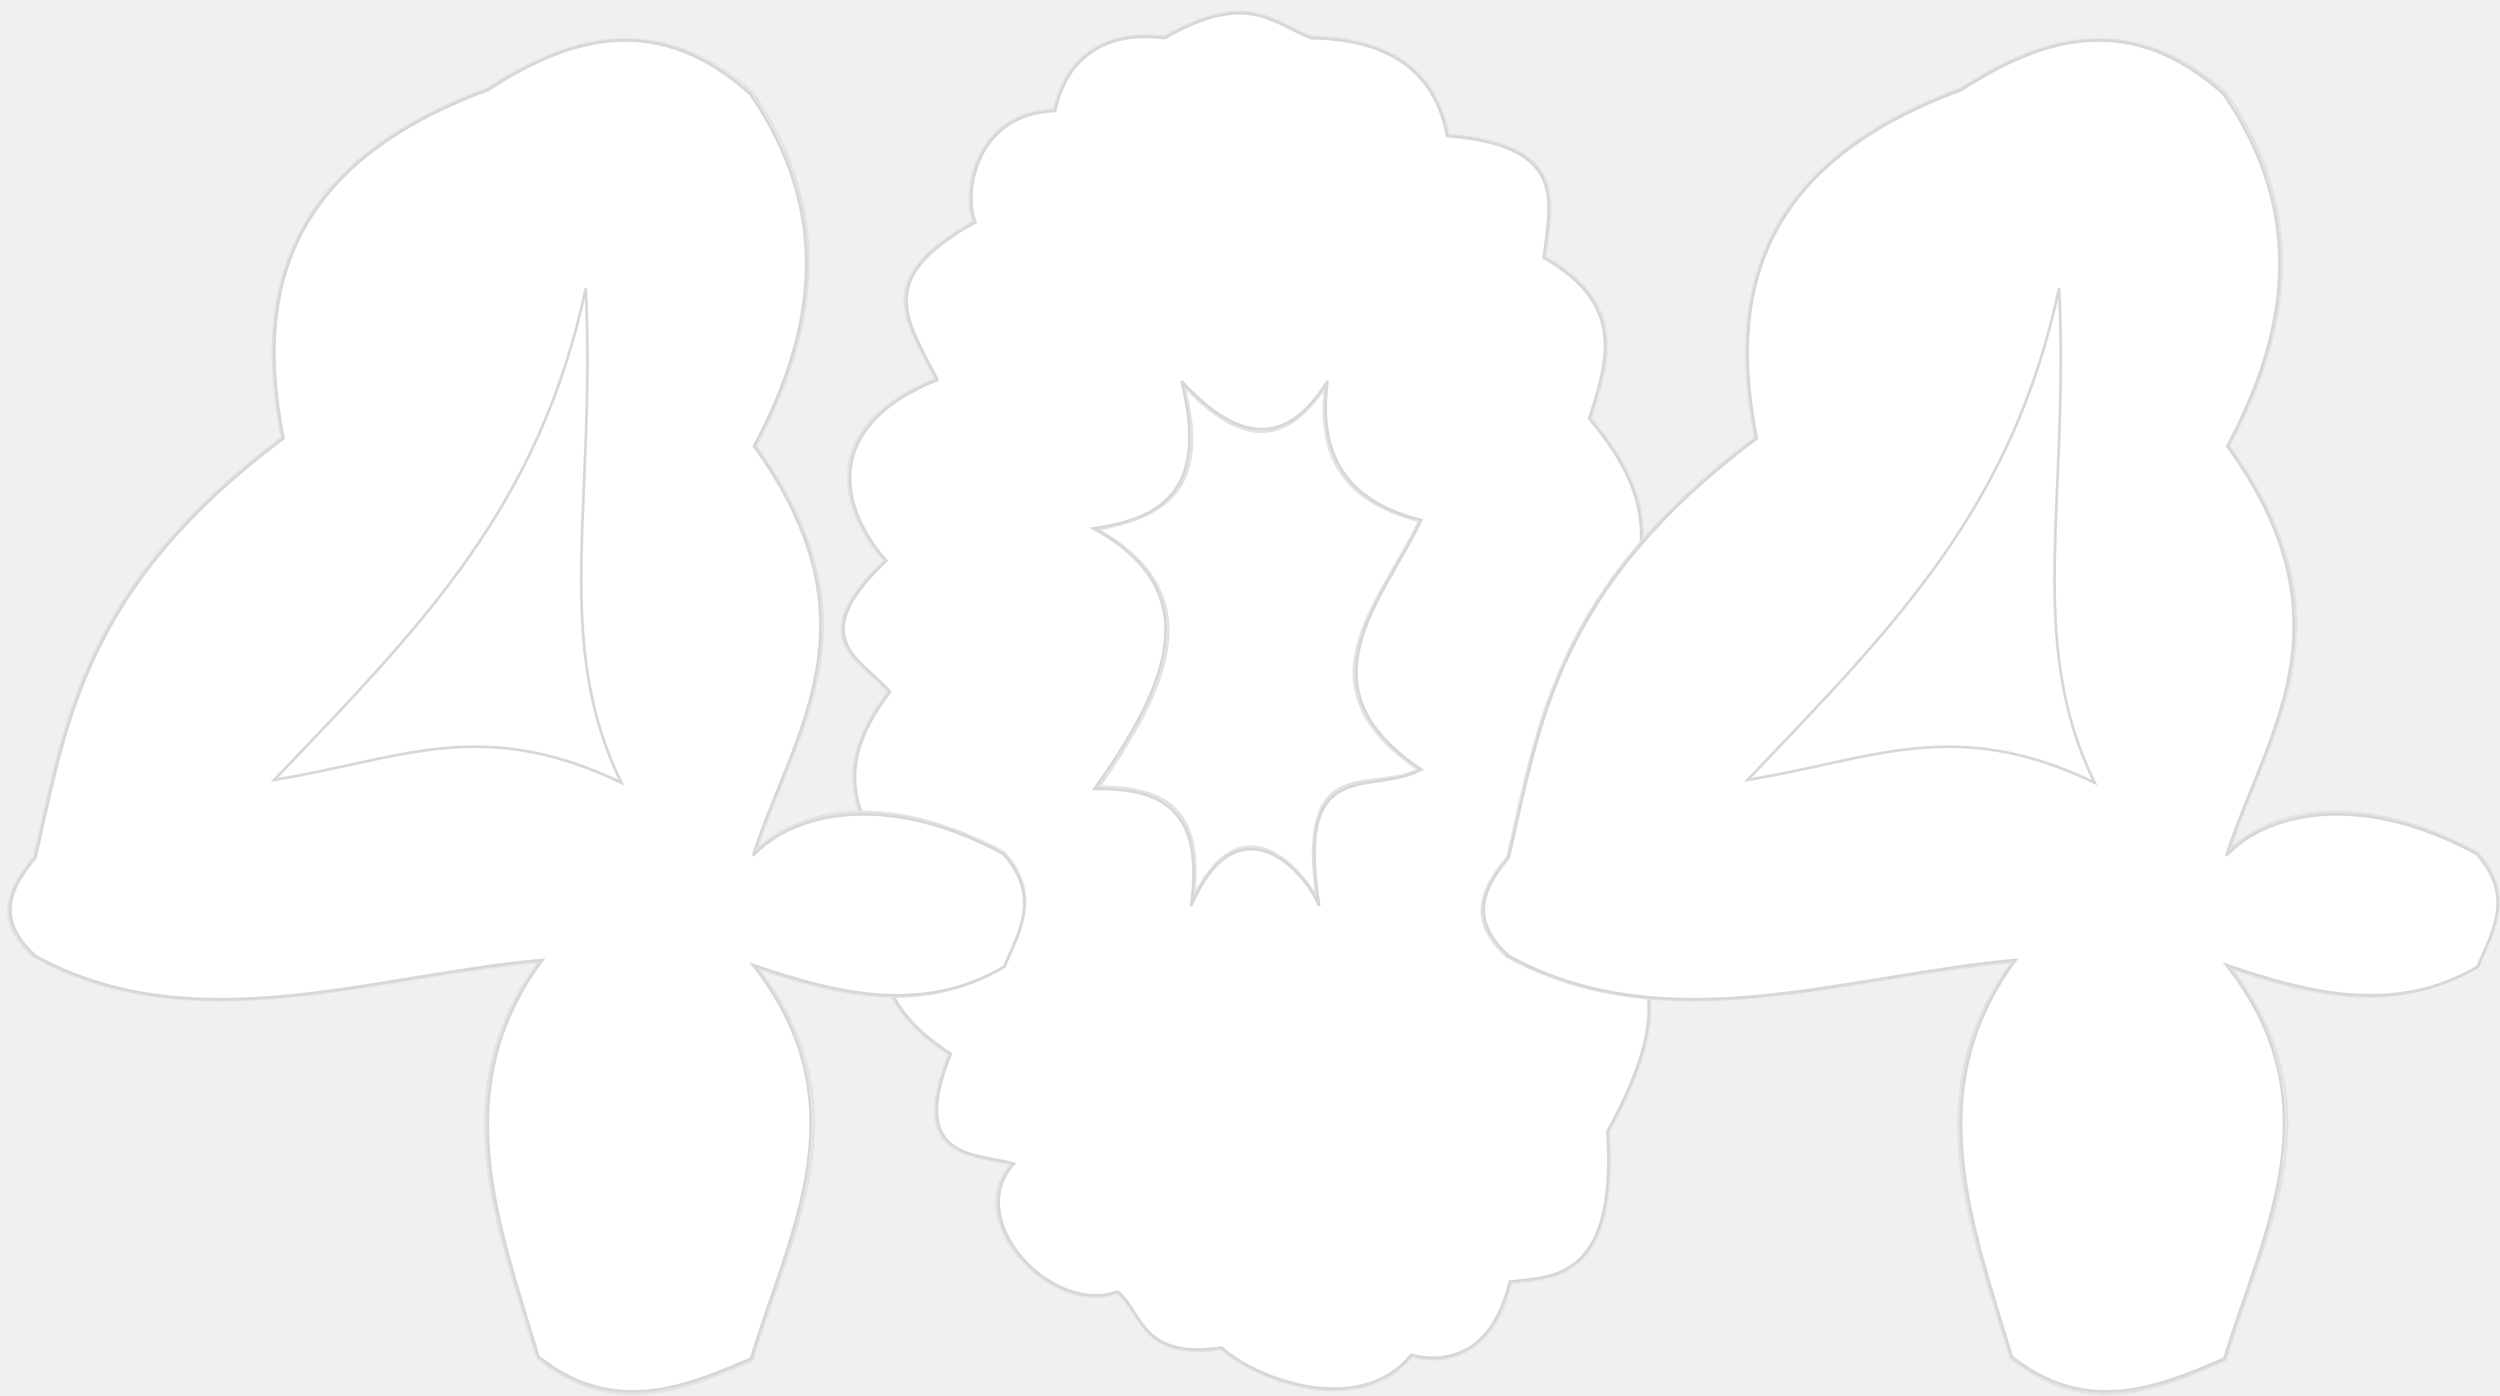
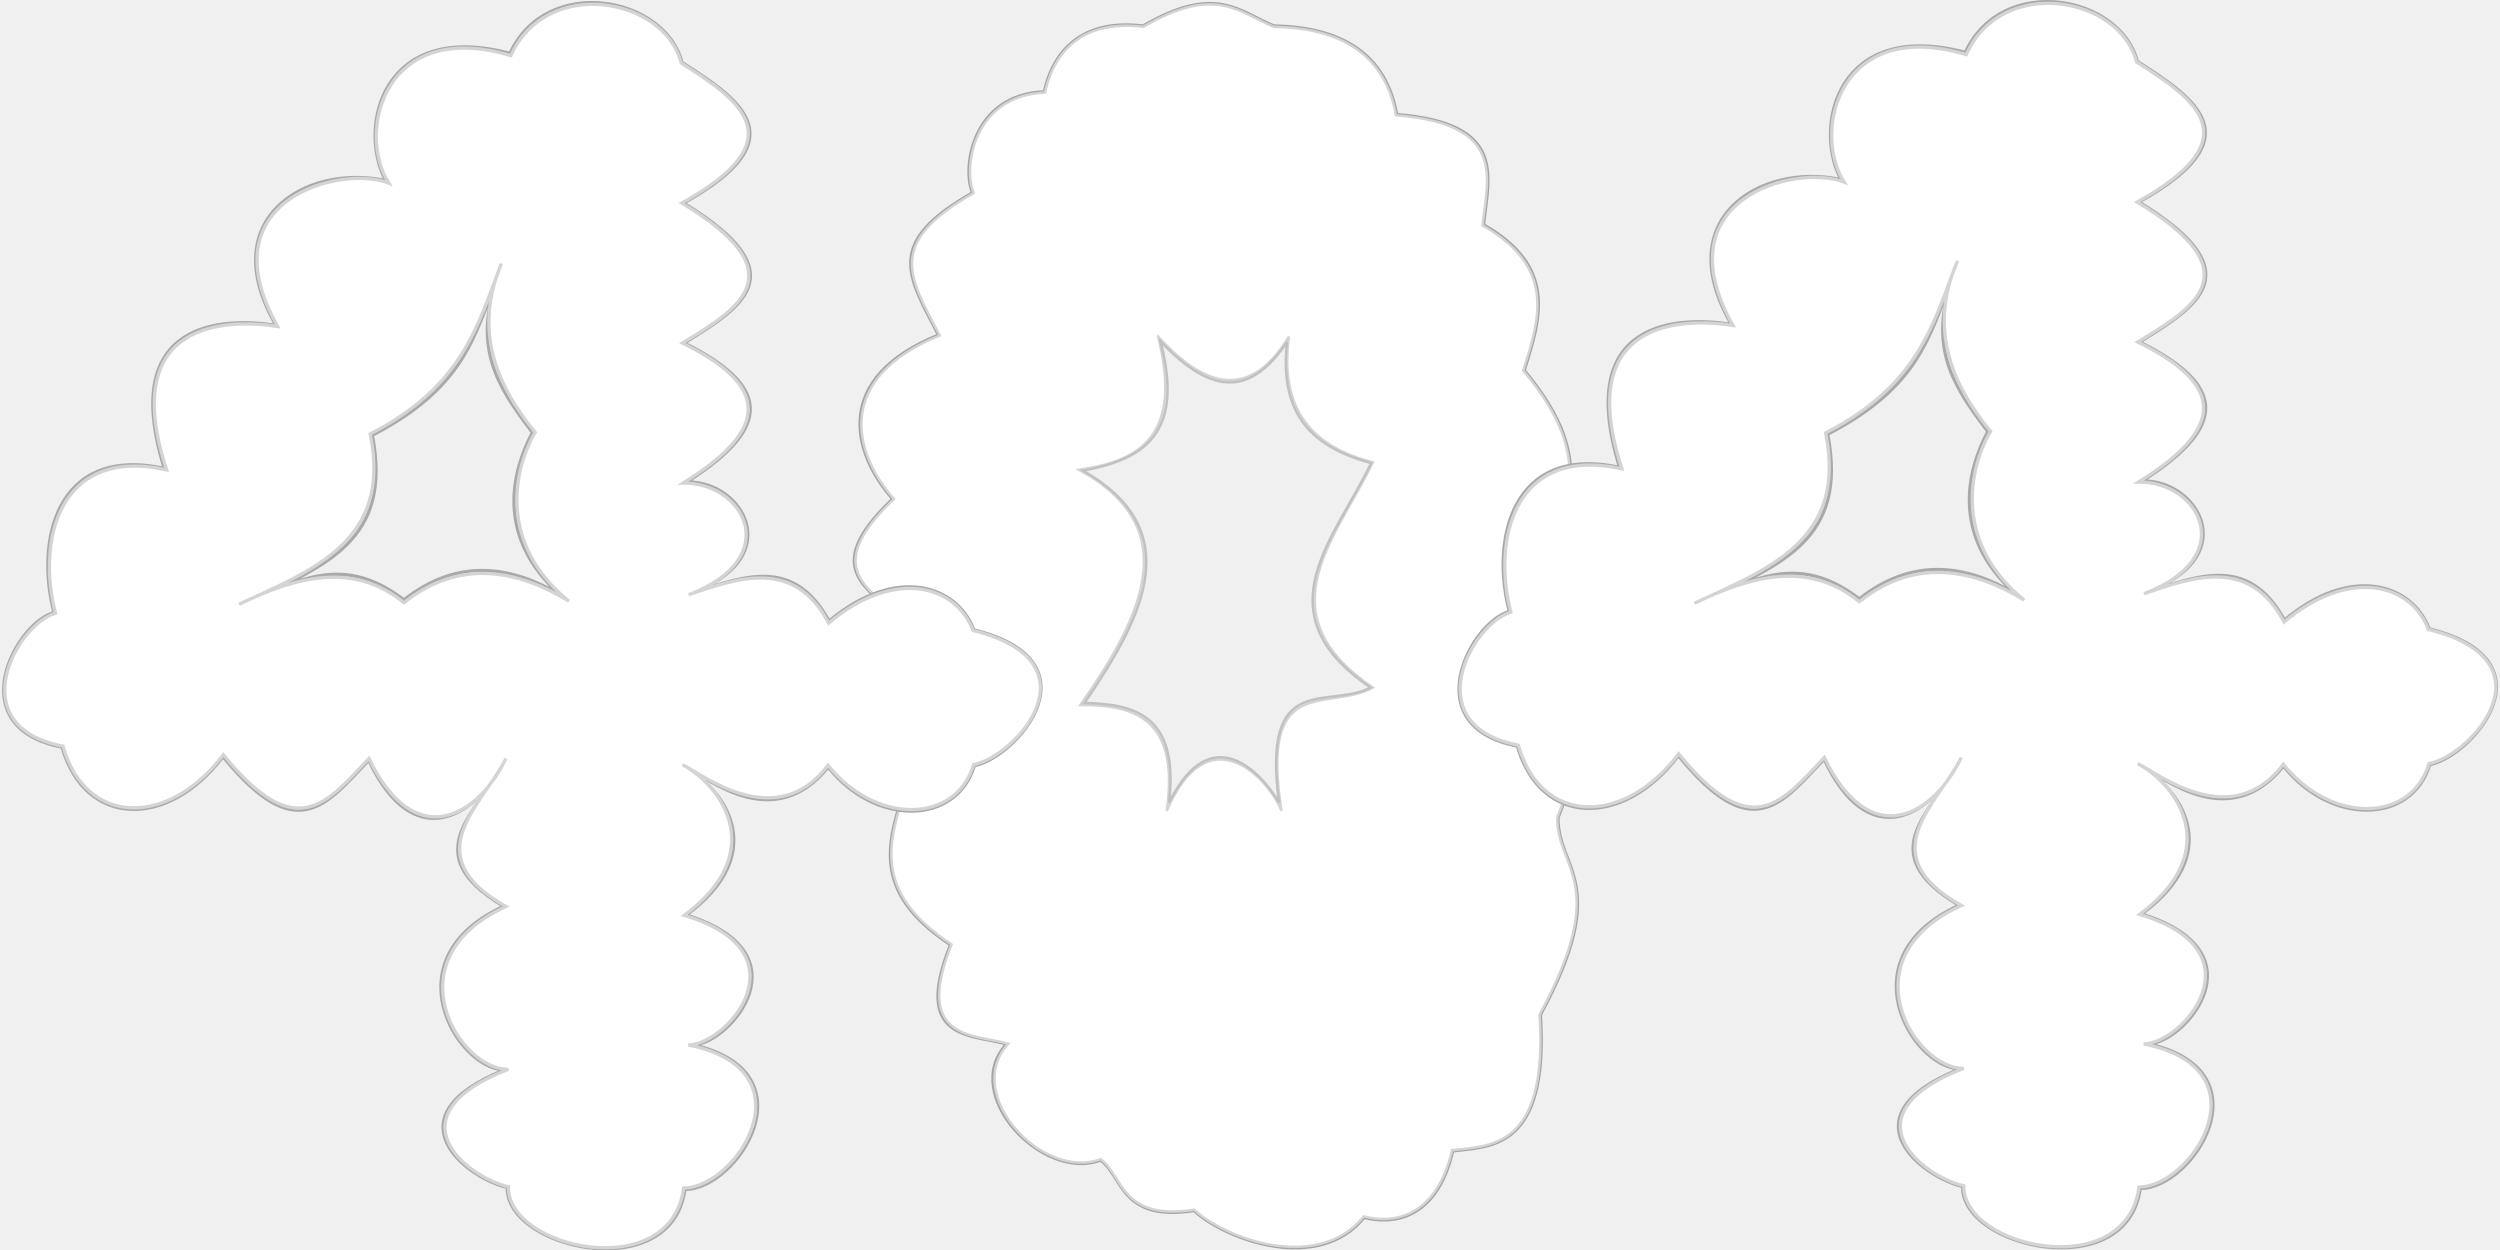
- <svg xmlns="http://www.w3.org/2000/svg" width="240mm" height="134mm" viewBox="0 0 240 134" version="1.1" id="svg8">
-   <defs id="defs2" />
+ <svg xmlns="http://www.w3.org/2000/svg" viewBox="0 0 268 134">
  <g id="layer2" transform="translate(0,-66)">
-     <path style="fill:#ffffff;stroke:#e3e3e3;stroke-width:0.254px;stroke-linecap:butt;stroke-linejoin:miter;stroke-opacity:1" d="m 101.188,76.527 c -7.787,0.313 -8.839,8.197 -7.702,10.746 -9.484,5.346 -6.939,8.835 -3.668,15.117 -11.258,4.535 -9.339,12.429 -4.907,17.437 -7.998,7.555 -2.297,9.461 0.381,12.6 -6.413,8.286 -2.257,13.043 0.936,18.099 -1.673,5.453 -3.922,10.923 4.89,16.7 -4.123,10.17 2.257,9.524 6.002,10.546 -4.956,5.349 3.846,14.671 10.13,12.359 2.415,1.789 2.128,6.551 10.006,5.363 3.506,3.179 13.408,6.675 18.252,0.727 2.916,0.743 7.749,0.377 9.529,-7.067 3.991,-0.505 10.332,-0.096 9.399,-14.494 7.686,-14.094 1.871,-15.369 1.886,-20.935 3.708,-9.068 3.496,-19.468 -1.3,-25.768 2.951,-8.301 4.931,-13.171 -2.322,-21.793 1.747,-5.465 3.592,-11.001 -4.358,-15.487 0.551,-5.132 2.529,-10.787 -9.312,-11.73 -1.206,-6.475 -5.971,-9.288 -13.175,-9.414 -3.652,-1.447 -6.188,-4.551 -14.049,0 -7.557,-0.914 -9.943,3.863 -10.618,6.997 z" id="path850" />
-     <path style="fill:#ffffff;stroke:#d7d7d7;stroke-width:0.254px;stroke-linecap:butt;stroke-linejoin:miter;stroke-opacity:1" d="m 101.292,76.649 c -7.787,0.313 -8.782,8.128 -7.645,10.677 -9.484,5.346 -6.915,8.851 -3.644,15.133 -11.258,4.535 -9.342,12.367 -4.91,17.375 -7.998,7.555 -2.314,9.45 0.364,12.588 -6.413,8.286 -2.284,13.028 0.909,18.085 -1.673,5.453 -3.902,10.889 4.91,16.666 -4.123,10.17 2.331,9.518 6.076,10.539 -4.956,5.349 3.633,14.588 9.917,12.277 2.415,1.789 2.133,6.563 10.011,5.375 3.506,3.179 13.341,6.657 18.185,0.709 2.916,0.743 7.689,0.406 9.469,-7.038 3.991,-0.505 10.309,-0.006 9.375,-14.404 7.686,-14.094 1.871,-15.366 1.886,-20.932 3.708,-9.068 3.484,-19.425 -1.311,-25.725 2.951,-8.301 4.928,-13.169 -2.326,-21.792 1.747,-5.465 3.586,-10.939 -4.364,-15.425 0.551,-5.132 2.566,-10.758 -9.274,-11.702 -1.206,-6.475 -5.89,-9.27 -13.093,-9.397 -3.652,-1.447 -6.141,-4.551 -14.002,0 -7.557,-0.914 -9.857,3.857 -10.533,6.99 z" id="path850-4" />
-     <path style="fill:none;stroke:#e3e3e3;stroke-width:0.265px;stroke-linecap:butt;stroke-linejoin:miter;stroke-opacity:1" d="m 113.667,103.068 c 5.796,6.121 9.89,5.511 13.561,0.088 -0.862,7.795 2.798,11.191 9.025,12.862 -3.82,7.982 -11.924,15.87 -0.073,23.851 -4.475,2.354 -11.726,-1.937 -9.798,12.235 -1.834,-3.11 -7.265,-9.099 -11.796,0.024 1.079,-9.162 -3.476,-10.52 -9.058,-10.612 6.634,-9.589 10.85,-18.409 -0.149,-24.689 6.348,-1.194 10.934,-3.767 8.288,-13.758 z" id="path854" />
-     <path style="fill:none;stroke:#d7d7d7;stroke-width:0.265px;stroke-linecap:butt;stroke-linejoin:miter;stroke-opacity:1" d="m 113.416,102.571 c 5.987,6.562 10.504,5.775 14.023,0 -1.064,7.936 2.667,11.762 8.996,13.362 -3.82,7.982 -11.851,15.963 0,23.945 -4.907,2.635 -12.137,-1.69 -9.79,13.097 -1.411,-3.517 -7.863,-10.287 -12.303,0 1.396,-9.726 -3.328,-11.291 -9.26,-11.245 6.805,-9.652 11.173,-18.834 -0.132,-25.003 6.374,-0.893 11.172,-3.485 8.467,-14.155 z" id="path854-3" />
+     <path style="fill:none;fill-opacity:1;stroke:#a4a4a4;stroke-width:0.266px;stroke-linecap:butt;stroke-linejoin:miter;stroke-opacity:1" d="m 111.921,75.804 c -7.787,0.316 -8.839,8.269 -7.702,10.84 -9.484,5.393 -6.939,8.913 -3.668,15.25 -11.258,4.575 -9.339,12.538 -4.907,17.59 -7.998,7.621 -2.297,9.545 0.381,12.711 -6.413,8.359 -2.257,13.157 0.936,18.258 -1.673,5.501 -3.922,11.019 4.89,16.847 -4.123,10.259 2.257,9.607 6.002,10.638 -4.956,5.396 3.846,14.8 10.13,12.468 2.415,1.804 2.128,6.608 10.006,5.41 3.506,3.207 13.408,6.733 18.252,0.733 2.916,0.749 7.749,0.38 9.529,-7.13 3.991,-0.509 10.332,-0.097 9.399,-14.622 7.686,-14.217 1.871,-15.504 1.886,-21.119 3.708,-9.147 3.496,-19.639 -1.3,-25.994 2.951,-8.374 4.931,-13.287 -2.322,-21.985 1.747,-5.513 3.592,-11.097 -4.358,-15.623 0.551,-5.177 2.529,-10.882 -9.312,-11.833 -1.206,-6.532 -5.971,-9.369 -13.175,-9.497 -3.652,-1.46 -6.188,-4.591 -14.049,0 -7.557,-0.922 -9.943,3.897 -10.618,7.058 z" id="path864" />
+     <path id="path873" style="fill:#ffffff;fill-opacity:1;stroke:#d4d4d4;stroke-width:0.266px;stroke-linecap:butt;stroke-linejoin:miter;stroke-opacity:1" d="m 124.148,102.077 c 5.987,6.619 10.504,5.826 14.023,0 -1.064,8.006 2.667,11.866 8.996,13.479 -3.82,8.052 -11.851,16.103 0,24.155 -4.907,2.658 -12.137,-1.705 -9.79,13.212 -1.411,-3.548 -7.863,-10.378 -12.303,0 1.396,-9.811 -3.328,-11.39 -9.26,-11.344 6.805,-9.736 11.173,-19 -0.132,-25.223 6.374,-0.901 11.172,-3.515 8.467,-14.28 z M 112.024,75.927 c -7.787,0.316 -8.782,8.2 -7.645,10.771 -9.484,5.393 -6.915,8.929 -3.644,15.266 -11.258,4.575 -9.342,12.476 -4.91,17.528 -7.998,7.621 -2.314,9.533 0.364,12.699 -6.413,8.359 -2.284,13.142 0.909,18.243 -1.673,5.501 -3.902,10.984 4.91,16.813 -4.123,10.259 2.331,9.601 6.076,10.632 -4.956,5.396 3.633,14.716 9.917,12.385 2.415,1.804 2.133,6.62 10.011,5.422 3.506,3.207 13.341,6.716 18.185,0.715 2.916,0.749 7.689,0.41 9.469,-7.1 3.991,-0.509 10.309,-0.006 9.375,-14.531 7.686,-14.218 1.871,-15.501 1.886,-21.116 3.708,-9.147 3.484,-19.595 -1.311,-25.951 2.951,-8.374 4.928,-13.285 -2.326,-21.983 1.747,-5.513 3.586,-11.035 -4.364,-15.561 0.551,-5.177 2.566,-10.853 -9.274,-11.805 -1.206,-6.532 -5.89,-9.351 -13.093,-9.479 -3.652,-1.46 -6.141,-4.591 -14.002,0 -7.557,-0.922 -9.857,3.891 -10.533,7.051 z" />
+     <path style="fill:none;stroke:#c1c1c1;stroke-width:0.266px;stroke-linecap:butt;stroke-linejoin:miter;stroke-opacity:1" d="m 124.4,102.578 c 5.796,6.174 9.89,5.559 13.561,0.088 -0.862,7.863 2.798,11.289 9.025,12.975 -3.82,8.052 -11.924,16.009 -0.073,24.061 -4.475,2.374 -11.726,-1.954 -9.798,12.342 -1.834,-3.138 -7.265,-9.179 -11.796,0.024 1.079,-9.243 -3.476,-10.612 -9.058,-10.705 6.634,-9.674 10.85,-18.571 -0.149,-24.906 6.348,-1.205 10.934,-3.801 8.288,-13.878 z" id="path875" />
  </g>
  <g id="layer1" transform="translate(0,-163)">
-     <path id="path834" style="opacity:1;fill:#ffffff;fill-opacity:1;stroke:#e3e3e3;stroke-width:0.265;stroke-linecap:butt;stroke-linejoin:miter;stroke-miterlimit:4;stroke-dasharray:none;stroke-opacity:1" d="m 56.123,191.693 c -4.735,21.12 -15.378,31.157 -29.421,46.003 12.143,-1.969 19.188,-6.267 32.679,0.186 -7.14,-14.634 -1.838,-32.824 -3.258,-46.189 z" />
-     <path id="path832" style="opacity:0.993;fill:#ffffff;fill-opacity:1;stroke:#e3e3e3;stroke-width:0.265px;stroke-linecap:butt;stroke-linejoin:miter;stroke-opacity:1" d="m 3.281,245.271 c 3.032,-13.001 4.564,-25.869 23.787,-40.247 -2.82,-14.173 0.57,-26.438 19.742,-33.517 8.087,-5.262 16.66,-7.427 25.455,0.408 7.901,11.476 6.229,22.787 0.277,33.907 12.266,16.946 3.914,26.907 0.056,38.814 4.061,-3.926 12.442,-5.906 23.787,0.209 3.678,4.081 1.472,7.576 0.019,10.973 -7.781,4.575 -15.602,2.897 -23.735,0.087 10.487,13.353 3.284,25.319 -0.462,37.655 -6.697,2.958 -13.396,5.626 -20.609,-0.181 -3.907,-12.748 -9.079,-25.594 0.171,-38.048 -16.427,1.463 -33.438,7.786 -48.565,-0.508 -3.939,-3.587 -2.318,-6.67 0.077,-9.553 z" />
-     <path style="opacity:0.993;fill:none;stroke:#d7d7d7;stroke-width:0.265px;stroke-linecap:butt;stroke-linejoin:miter;stroke-opacity:1" d="m 3.402,245.331 c 3.032,-13.001 4.589,-25.876 23.812,-40.254 -2.82,-14.173 0.482,-26.372 19.655,-33.451 8.087,-5.262 16.34,-7.457 25.135,0.378 7.901,11.476 6.33,22.708 0.378,33.829 12.266,16.946 3.764,27.402 -0.095,39.31 3.796,-4.075 12.657,-6.305 24.001,-0.189 3.678,4.081 1.567,7.468 0.114,10.865 -7.781,4.575 -15.982,2.622 -24.115,-0.188 10.487,13.353 3.557,25.461 -0.189,37.798 -6.595,2.861 -13.291,5.443 -20.411,-0.189 -3.841,-12.798 -8.872,-25.628 0.378,-38.081 -16.427,1.463 -33.52,7.916 -48.646,-0.378 -3.939,-3.587 -2.413,-6.566 -0.018,-9.449 z" id="path815" />
-     <path style="opacity:1;fill:none;stroke:#d7d7d7;stroke-width:0.265;stroke-linecap:butt;stroke-linejoin:miter;stroke-miterlimit:4;stroke-dasharray:none;stroke-opacity:1" d="m 56.234,190.681 c -4.483,21.026 -15.616,32.248 -29.906,47.187 12.143,-1.969 19.826,-6.187 33.317,0.267 -6.679,-13.671 -2.412,-26.899 -3.411,-47.454 z" id="path817" />
+     <path style="fill:none;stroke:#a9a9a9;stroke-width:0.264px;stroke-linecap:butt;stroke-linejoin:miter;stroke-opacity:1" d="m 54.645,168.673 c 3.973,-8.518 16.661,-6.131 18.5,0.994 6.395,4.061 12.466,8.284 0.221,15.1 12.337,7.528 6.147,11.242 0.077,14.997 9.01,4.504 9.6,8.962 0.341,14.86 5.889,0.005 10.415,7.878 1.04,11.694 5.188,-1.662 10.345,-3.544 14.069,3.196 7.103,-5.964 13.693,-3.875 15.531,0.967 13.561,3.376 4.689,13.697 0.066,14.633 -1.978,6.447 -10.688,6.506 -15.71,0.188 -5.737,7.077 -12.679,1.323 -14.948,0.161 4.308,2.621 8.445,9.246 -0.161,15.611 12.973,4.118 4.62,13.676 0.864,13.945 12.66,3.03 4.583,15.534 -1.081,15.526 -1.406,10.371 -19.221,6.45 -19.113,-0.208 -4.545,-1.085 -12.68,-7.64 -0.436,-12.621 -4.992,-0.259 -12.127,-11.96 -0.004,-17.564 -9.543,-5.691 -2.564,-10.199 -0.058,-15.225 -3.03,5.966 -9.667,9.563 -14.322,-0.35 -4.467,4.661 -7.704,9.352 -15.61,-0.396 -5.892,7.758 -14.81,7.579 -17.297,-1.052 -10.928,-2.115 -5.1,-13.29 -0.876,-14.495 -1.991,-7.583 0.193,-17.954 11.808,-15.481 -4.957,-16.082 6.648,-16.156 11.967,-15.328 -6.536,-11.308 3.122,-17.334 11.754,-15.524 -2.997,-5.724 -0.281,-17.241 13.378,-13.627 z" id="path835" />
+     <path style="fill:none;stroke:#a9a9a9;stroke-width:0.353px;stroke-linecap:butt;stroke-linejoin:miter;stroke-opacity:1" d="m 53.32,192.822 c -2.576,6.485 -3.602,11.739 -13.408,16.834 2.213,11.378 -5.147,13.92 -12.856,17.713 6.138,-2.971 10.53,-4.414 16.252,-0.065 5.87,-4.631 11.64,-3.565 16.696,-0.566 -6.956,-6.221 -5.107,-13.255 -2.923,-17.374 -4.098,-5.295 -6.286,-9.347 -3.761,-16.542 z" id="path888-8" />
+     <path id="path888" style="fill:#ffffff;stroke:#d4d4d4;stroke-width:0.353px;stroke-linecap:butt;stroke-linejoin:miter;stroke-opacity:1" d="m 53.75,191.256 c -2.508,6.466 -4.031,13.103 -14.061,18.261 2.351,11.551 -6.241,14.606 -14.061,18.261 6.18,-2.982 12.225,-4.591 17.679,-0.17 6.051,-4.845 12.369,-3.407 17.679,-0.17 -7.447,-6.007 -6.077,-13.851 -3.618,-18.091 -4.384,-5.343 -6.536,-11.168 -3.618,-18.091 z m 1.019,-22.29 c 3.753,-8.465 16.415,-6.334 18.256,0.792 6.395,4.061 12.311,8.194 0.066,15.009 12.454,7.528 6.191,11.255 0.066,15.009 9.173,4.504 9.597,9.111 0.066,15.009 6.527,-0.074 10.948,8.02 0.595,11.974 5.196,-1.778 11.313,-4.007 15.015,3.035 7.103,-5.964 13.64,-4.05 15.478,0.792 13.561,3.376 4.689,13.446 0.066,14.382 -1.978,6.447 -10.589,6.384 -15.61,0.066 -5.58,7.366 -13.485,0.949 -15.61,-0.066 4.411,2.431 9.167,9.476 0.198,16.164 13.125,3.922 4.681,13.825 0.43,13.888 13.277,2.655 5.268,15.284 -0.496,15.339 -1.406,10.371 -18.894,6.526 -18.785,-0.132 -4.633,-1.101 -12.643,-7.69 0,-12.601 -5.151,0.158 -12.746,-11.72 -0.265,-17.45 -9.77,-5.515 -2.528,-10.823 0,-15.867 -2.918,6.132 -9.726,10.287 -14.684,0 -4.467,4.661 -7.704,9.352 -15.61,-0.396 -5.892,7.758 -14.71,7.708 -17.198,-0.924 -10.928,-2.115 -5.018,-13.045 -0.794,-14.25 -1.997,-7.591 0.213,-17.941 11.906,-15.372 -5.249,-16.082 6.541,-16.2 11.906,-15.372 -7.674,-13.606 6.735,-17.357 11.906,-15.372 -3.476,-5.496 -0.468,-17.713 13.097,-13.657 z" />
  </g>
-   <g transform="translate(0,-163)" id="g2401">
-     <path d="m 197.562,191.693 c -4.735,21.12 -15.378,31.157 -29.421,46.003 12.143,-1.969 19.188,-6.267 32.679,0.186 -7.14,-14.634 -1.838,-32.824 -3.258,-46.189 z" style="opacity:1;fill:#ffffff;fill-opacity:1;stroke:#e3e3e3;stroke-width:0.265;stroke-linecap:butt;stroke-linejoin:miter;stroke-miterlimit:4;stroke-dasharray:none;stroke-opacity:1" id="path2393" />
-     <path d="m 144.72,245.271 c 3.032,-13.001 4.564,-25.869 23.787,-40.247 -2.82,-14.173 0.57,-26.438 19.742,-33.517 8.087,-5.262 16.66,-7.427 25.455,0.408 7.901,11.476 6.229,22.787 0.277,33.907 12.266,16.946 3.914,26.907 0.056,38.814 4.061,-3.926 12.442,-5.906 23.787,0.209 3.678,4.081 1.472,7.576 0.019,10.973 -7.781,4.575 -15.602,2.897 -23.735,0.087 10.487,13.353 3.284,25.319 -0.462,37.655 -6.697,2.958 -13.396,5.626 -20.609,-0.181 -3.907,-12.748 -9.079,-25.594 0.171,-38.048 -16.427,1.463 -33.438,7.786 -48.565,-0.508 -3.939,-3.587 -2.318,-6.67 0.077,-9.553 z" style="opacity:0.993;fill:#ffffff;fill-opacity:1;stroke:#e3e3e3;stroke-width:0.265px;stroke-linecap:butt;stroke-linejoin:miter;stroke-opacity:1" id="path2395" />
-     <path id="path2397" d="m 144.841,245.331 c 3.032,-13.001 4.589,-25.876 23.812,-40.254 -2.82,-14.173 0.482,-26.372 19.655,-33.451 8.087,-5.262 16.34,-7.457 25.135,0.378 7.901,11.476 6.33,22.708 0.378,33.829 12.266,16.946 3.764,27.402 -0.095,39.31 3.796,-4.075 12.657,-6.305 24.001,-0.189 3.678,4.081 1.567,7.468 0.114,10.865 -7.781,4.575 -15.982,2.622 -24.115,-0.188 10.487,13.353 3.557,25.461 -0.189,37.798 -6.595,2.861 -13.291,5.443 -20.411,-0.189 -3.841,-12.798 -8.872,-25.628 0.378,-38.081 -16.427,1.463 -33.52,7.916 -48.646,-0.378 -3.939,-3.587 -2.413,-6.566 -0.018,-9.449 z" style="opacity:0.993;fill:none;stroke:#d7d7d7;stroke-width:0.265px;stroke-linecap:butt;stroke-linejoin:miter;stroke-opacity:1" />
-     <path id="path2399" d="m 197.673,190.681 c -4.483,21.026 -15.616,32.248 -29.906,47.187 12.143,-1.969 19.826,-6.187 33.317,0.267 -6.679,-13.671 -2.412,-26.899 -3.411,-47.454 z" style="opacity:1;fill:none;stroke:#d7d7d7;stroke-width:0.265;stroke-linecap:butt;stroke-linejoin:miter;stroke-miterlimit:4;stroke-dasharray:none;stroke-opacity:1" />
+   <g transform="translate(0,-163)" id="g913">
+     <path id="path907" d="m 210.659,168.566 c 3.973,-8.518 16.661,-6.131 18.5,0.994 6.395,4.061 12.466,8.284 0.221,15.1 12.337,7.528 6.147,11.242 0.077,14.997 9.01,4.504 9.6,8.962 0.341,14.86 5.889,0.005 10.415,7.878 1.04,11.694 5.188,-1.662 10.345,-3.544 14.069,3.196 7.103,-5.964 13.693,-3.875 15.531,0.967 13.561,3.376 4.689,13.697 0.066,14.633 -1.978,6.447 -10.688,6.506 -15.71,0.188 -5.737,7.077 -12.679,1.323 -14.948,0.161 4.308,2.621 8.445,9.246 -0.161,15.611 12.973,4.118 4.62,13.676 0.864,13.945 12.66,3.03 4.583,15.534 -1.081,15.526 -1.406,10.371 -19.221,6.45 -19.113,-0.208 -4.545,-1.085 -12.68,-7.64 -0.436,-12.621 -4.992,-0.259 -12.127,-11.96 -0.004,-17.564 -9.543,-5.691 -2.564,-10.199 -0.059,-15.225 -3.03,5.966 -9.667,9.563 -14.322,-0.35 -4.467,4.661 -7.704,9.352 -15.61,-0.396 -5.892,7.758 -14.81,7.579 -17.297,-1.052 -10.928,-2.115 -5.1,-13.29 -0.876,-14.495 -1.991,-7.583 0.193,-17.954 11.808,-15.481 -4.957,-16.082 6.648,-16.156 11.967,-15.328 -6.536,-11.308 3.122,-17.334 11.754,-15.524 -2.997,-5.724 -0.281,-17.241 13.378,-13.627 z" style="fill:none;stroke:#a9a9a9;stroke-width:0.264px;stroke-linecap:butt;stroke-linejoin:miter;stroke-opacity:1" />
+     <path id="path909" d="m 209.335,192.716 c -2.576,6.485 -3.602,11.739 -13.408,16.834 2.213,11.378 -5.147,13.92 -12.856,17.713 6.138,-2.971 10.53,-4.414 16.252,-0.065 5.87,-4.631 11.64,-3.565 16.696,-0.566 -6.956,-6.221 -5.107,-13.255 -2.923,-17.374 -4.098,-5.295 -6.286,-9.347 -3.761,-16.542 z" style="fill:none;stroke:#a9a9a9;stroke-width:0.353px;stroke-linecap:butt;stroke-linejoin:miter;stroke-opacity:1" />
+     <path d="m 209.765,191.149 c -2.508,6.466 -4.031,13.103 -14.06,18.261 2.351,11.551 -6.241,14.606 -14.06,18.261 6.18,-2.982 12.225,-4.591 17.679,-0.17 6.051,-4.845 12.369,-3.407 17.679,-0.17 -7.447,-6.007 -6.077,-13.851 -3.618,-18.091 -4.384,-5.343 -6.536,-11.168 -3.618,-18.091 z m 1.019,-22.29 c 3.753,-8.465 16.415,-6.334 18.256,0.792 6.395,4.061 12.311,8.194 0.066,15.009 12.454,7.528 6.191,11.255 0.066,15.009 9.173,4.504 9.597,9.111 0.066,15.009 6.527,-0.074 10.948,8.02 0.595,11.974 5.196,-1.778 11.313,-4.007 15.015,3.035 7.103,-5.964 13.64,-4.05 15.478,0.792 13.561,3.376 4.689,13.446 0.066,14.382 -1.978,6.447 -10.589,6.384 -15.61,0.066 -5.58,7.366 -13.485,0.949 -15.61,-0.066 4.411,2.431 9.167,9.476 0.198,16.164 13.125,3.922 4.681,13.825 0.43,13.888 13.277,2.655 5.268,15.284 -0.496,15.339 -1.406,10.371 -18.894,6.526 -18.785,-0.132 -4.633,-1.101 -12.643,-7.69 0,-12.601 -5.151,0.158 -12.746,-11.72 -0.265,-17.45 -9.77,-5.515 -2.528,-10.823 0,-15.867 -2.918,6.132 -9.726,10.287 -14.684,0 -4.467,4.661 -7.704,9.352 -15.61,-0.396 -5.892,7.758 -14.71,7.708 -17.198,-0.924 -10.928,-2.115 -5.018,-13.045 -0.794,-14.25 -1.997,-7.591 0.213,-17.941 11.906,-15.372 -5.249,-16.082 6.541,-16.2 11.906,-15.372 -7.674,-13.606 6.735,-17.357 11.906,-15.372 -3.476,-5.496 -0.468,-17.713 13.097,-13.657 z" style="fill:#ffffff;stroke:#d4d4d4;stroke-width:0.353px;stroke-linecap:butt;stroke-linejoin:miter;stroke-opacity:1" id="path911" />
  </g>
</svg>
